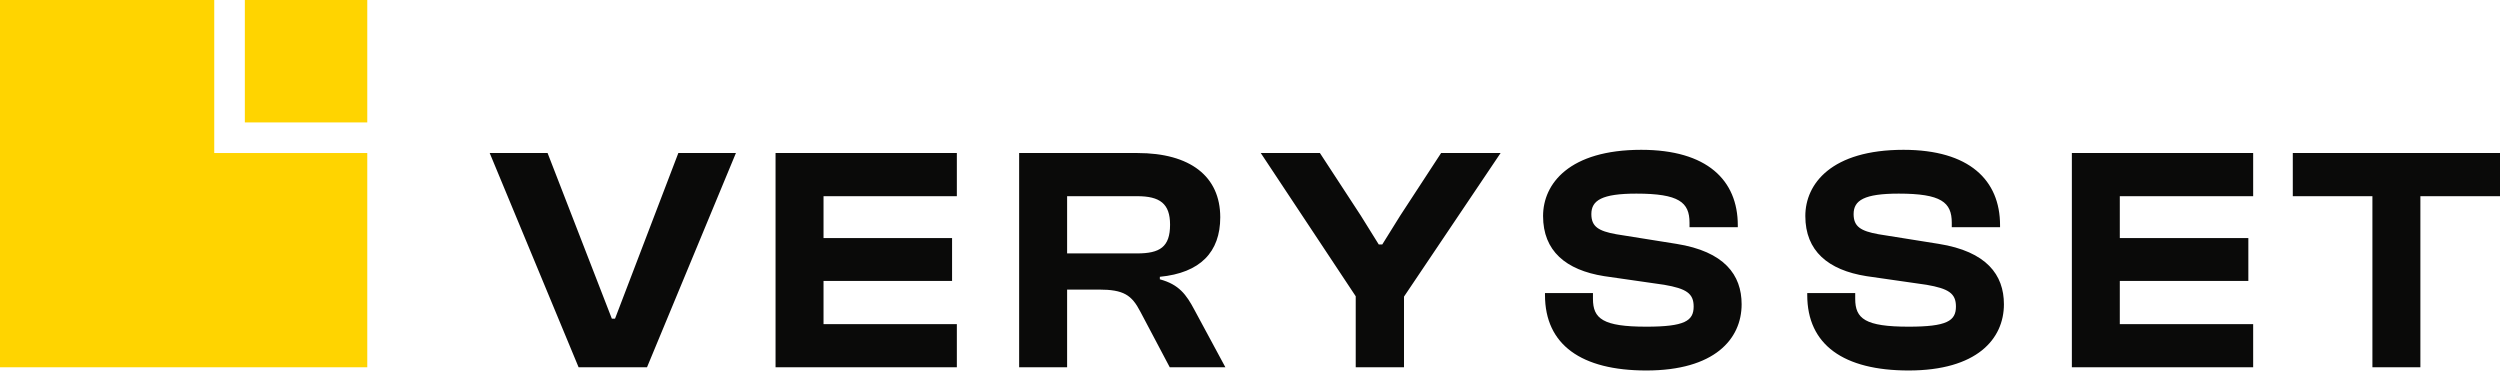
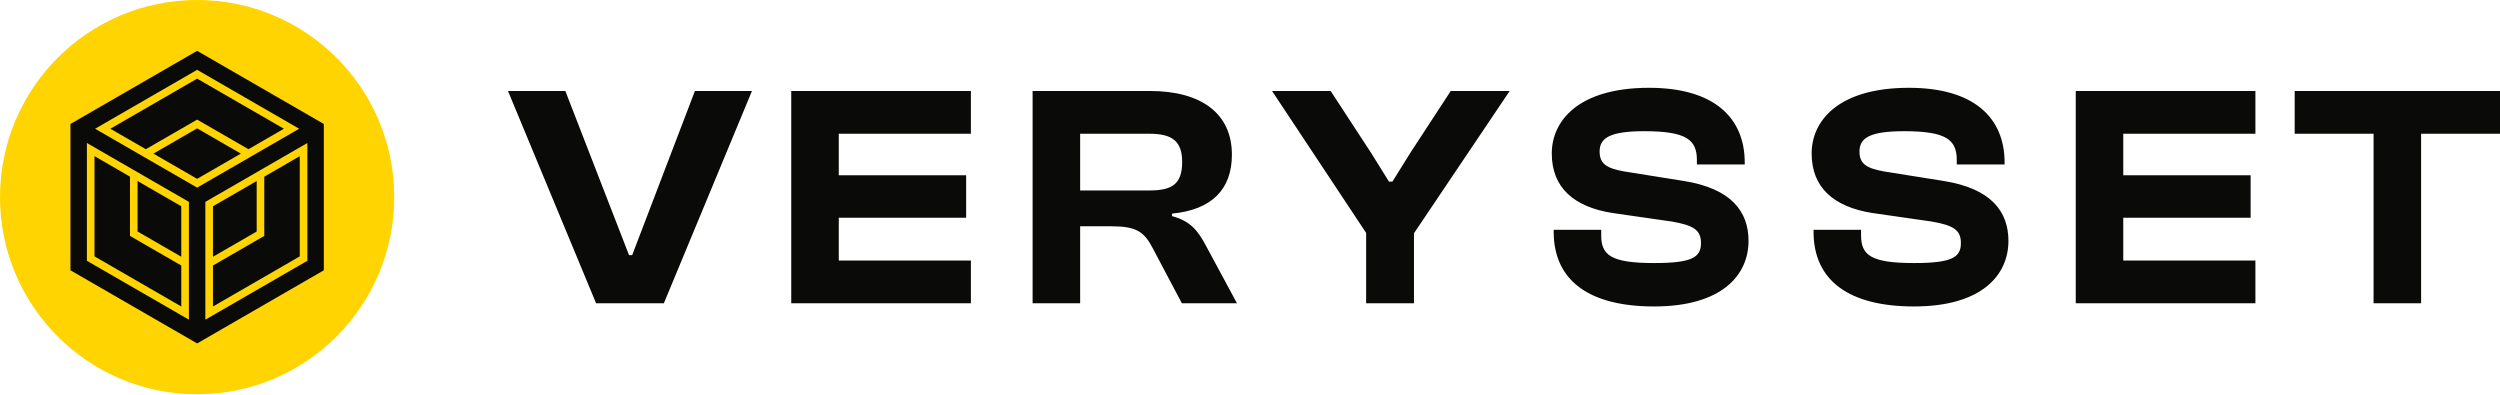
- <svg xmlns="http://www.w3.org/2000/svg" viewBox="0 0 653.47 97" width="653.47" height="97" role="img" aria-label="VERYSSET">
-   <path fill="#FFD400" d="M0 0H56V40H96V96H0Z M64 0H96V32H64Z" />
-   <path fill="#0A0A09" d="M169.12 96 192.36 40H177.31L160.76 83.3H159.93L143.13 40H128L151.24 96Z M250.11 96V84.72H215.26V73.43H248.86V62.23H215.26V51.28H250.11V40H202.72V96Z M278.93 96V75.69H287.2C293.72 75.69 295.81 77.11 298.07 81.46L305.76 96H320.3L312.19 80.96C310.1 77.03 308.18 74.35 303.17 73.01V72.35C313.7 71.34 318.96 65.91 318.96 56.8C318.96 46.1 311.11 40 297.31 40H266.39V96ZM278.93 51.28H297.23C303.17 51.28 305.84 53.21 305.84 58.72C305.84 64.57 303.17 66.24 297.23 66.24H278.93Z M366.99 96V77.53L392.24 40H376.69L365.99 56.38L361.31 63.9H360.39L355.71 56.38L345.01 40H329.55L354.37 77.44V96Z M430.33 96.84C448.14 96.84 455.24 88.64 455.24 79.53C455.24 71.84 450.73 65.74 438.19 63.74L422.48 61.23C417.8 60.39 415.96 59.22 415.96 55.96C415.96 52.37 418.72 50.61 427.74 50.61C438.86 50.61 441.62 52.87 441.62 58.22V59.39H454.24V58.89C454.24 47.1 446.21 39.16 429 39.16C410.19 39.16 403.34 48.02 403.34 56.47C403.34 65.58 409.27 70.59 419.3 72.18L435.01 74.44C440.78 75.44 442.7 76.69 442.7 80.12C442.7 83.88 440.36 85.39 430.33 85.39C418.97 85.39 416.38 83.3 416.38 78.11V76.61H403.84V77.11C403.84 90.15 413.37 96.84 430.33 96.84Z M498.89 96.84C516.69 96.84 523.8 88.64 523.8 79.53C523.8 71.84 519.28 65.74 506.74 63.74L491.03 61.23C486.35 60.39 484.51 59.22 484.51 55.96C484.51 52.37 487.27 50.61 496.3 50.61C507.41 50.61 510.17 52.87 510.17 58.22V59.39H522.79V58.89C522.79 47.1 514.77 39.16 497.55 39.16C478.74 39.16 471.89 48.02 471.89 56.47C471.89 65.58 477.83 70.59 487.85 72.18L503.57 74.44C509.34 75.44 511.26 76.69 511.26 80.12C511.26 83.88 508.92 85.39 498.89 85.39C487.52 85.39 484.93 83.3 484.93 78.11V76.61H472.39V77.11C472.39 90.15 481.92 96.84 498.89 96.84Z M588.95 96V84.72H554.09V73.43H587.69V62.23H554.09V51.28H588.95V40H541.56V96Z M632.66 96V51.28H653.47V40H599.31V51.28H620.12V96Z" />
+ <svg xmlns="http://www.w3.org/2000/svg" viewBox="0 0 659.47 104" width="659.47" height="104" role="img" aria-label="VERYSSET">
+   <circle cx="52" cy="52" r="52" fill="#FFD400" />
+   <path fill="#0A0A09" fill-rule="evenodd" d="M52 13.41L85.42 32.7L85.42 71.3L52 90.59L18.58 71.3L18.58 32.7Z M52 49.49L78.91 33.96L52 18.42L25.09 33.96Z M65.54 39.36L74.89 33.96L52 20.74L29.11 33.96L38.46 39.36L52 31.55Z M52 47.18L63.53 40.52L52 33.86L40.47 40.52Z M54.17 53.25L81.08 37.72L81.08 68.79L54.17 84.32Z M69.71 46.6L79.07 41.19L79.07 67.63L56.18 80.85L56.18 70.04L69.71 62.23Z M56.18 54.41L67.71 47.75L67.71 61.07L56.18 67.73Z M49.83 53.25L22.92 37.72L22.92 68.79L49.83 84.32Z M34.29 46.6L24.93 41.19L24.93 67.63L47.82 80.85L47.82 70.04L34.29 62.23Z M47.82 54.41L36.29 47.75L36.29 61.07L47.82 67.73Z" />
+   <path fill="#0A0A09" d="M175.12 80 198.36 24H183.31L166.76 67.3H165.93L149.13 24H134L157.24 80Z M256.11 80V68.72H221.26V57.43H254.86V46.23H221.26V35.28H256.11V24H208.72V80Z M284.93 80V59.69H293.2C299.72 59.69 301.81 61.11 304.07 65.46L311.76 80H326.3L318.19 64.96C316.1 61.03 314.18 58.35 309.17 57.01V56.35C319.7 55.34 324.96 49.91 324.96 40.8C324.96 30.1 317.11 24 303.31 24H272.39V80ZM284.93 35.28H303.23C309.17 35.28 311.84 37.21 311.84 42.72C311.84 48.57 309.17 50.24 303.23 50.24H284.93Z M372.99 80V61.53L398.24 24H382.69L371.99 40.38L367.31 47.9H366.39L361.71 40.38L351.01 24H335.55L360.37 61.44V80Z M436.33 80.84C454.14 80.84 461.24 72.64 461.24 63.53C461.24 55.84 456.73 49.74 444.19 47.74L428.48 45.23C423.8 44.39 421.96 43.22 421.96 39.96C421.96 36.37 424.72 34.61 433.74 34.61C444.86 34.61 447.62 36.87 447.62 42.22V43.39H460.24V42.89C460.24 31.1 452.21 23.16 435 23.16C416.19 23.16 409.34 32.02 409.34 40.47C409.34 49.58 415.27 54.59 425.3 56.18L441.01 58.44C446.78 59.44 448.7 60.69 448.7 64.12C448.7 67.88 446.36 69.39 436.33 69.39C424.97 69.39 422.38 67.3 422.38 62.11V60.61H409.84V61.11C409.84 74.15 419.37 80.84 436.33 80.84Z M504.89 80.84C522.69 80.84 529.8 72.64 529.8 63.53C529.8 55.84 525.28 49.74 512.74 47.74L497.03 45.23C492.35 44.39 490.51 43.22 490.51 39.96C490.51 36.37 493.27 34.61 502.3 34.61C513.41 34.61 516.17 36.87 516.17 42.22V43.39H528.79V42.89C528.79 31.1 520.77 23.16 503.55 23.16C484.74 23.16 477.89 32.02 477.89 40.47C477.89 49.58 483.83 54.59 493.85 56.18L509.57 58.44C515.34 59.44 517.26 60.69 517.26 64.12C517.26 67.88 514.92 69.39 504.89 69.39C493.52 69.39 490.93 67.3 490.93 62.11V60.61H478.39V61.11C478.39 74.15 487.92 80.84 504.89 80.84Z M594.95 80V68.72H560.09V57.43H593.69V46.23H560.09V35.28H594.95V24H547.56V80Z M638.66 80V35.28H659.47V24H605.31V35.28H626.12V80Z" />
</svg>
